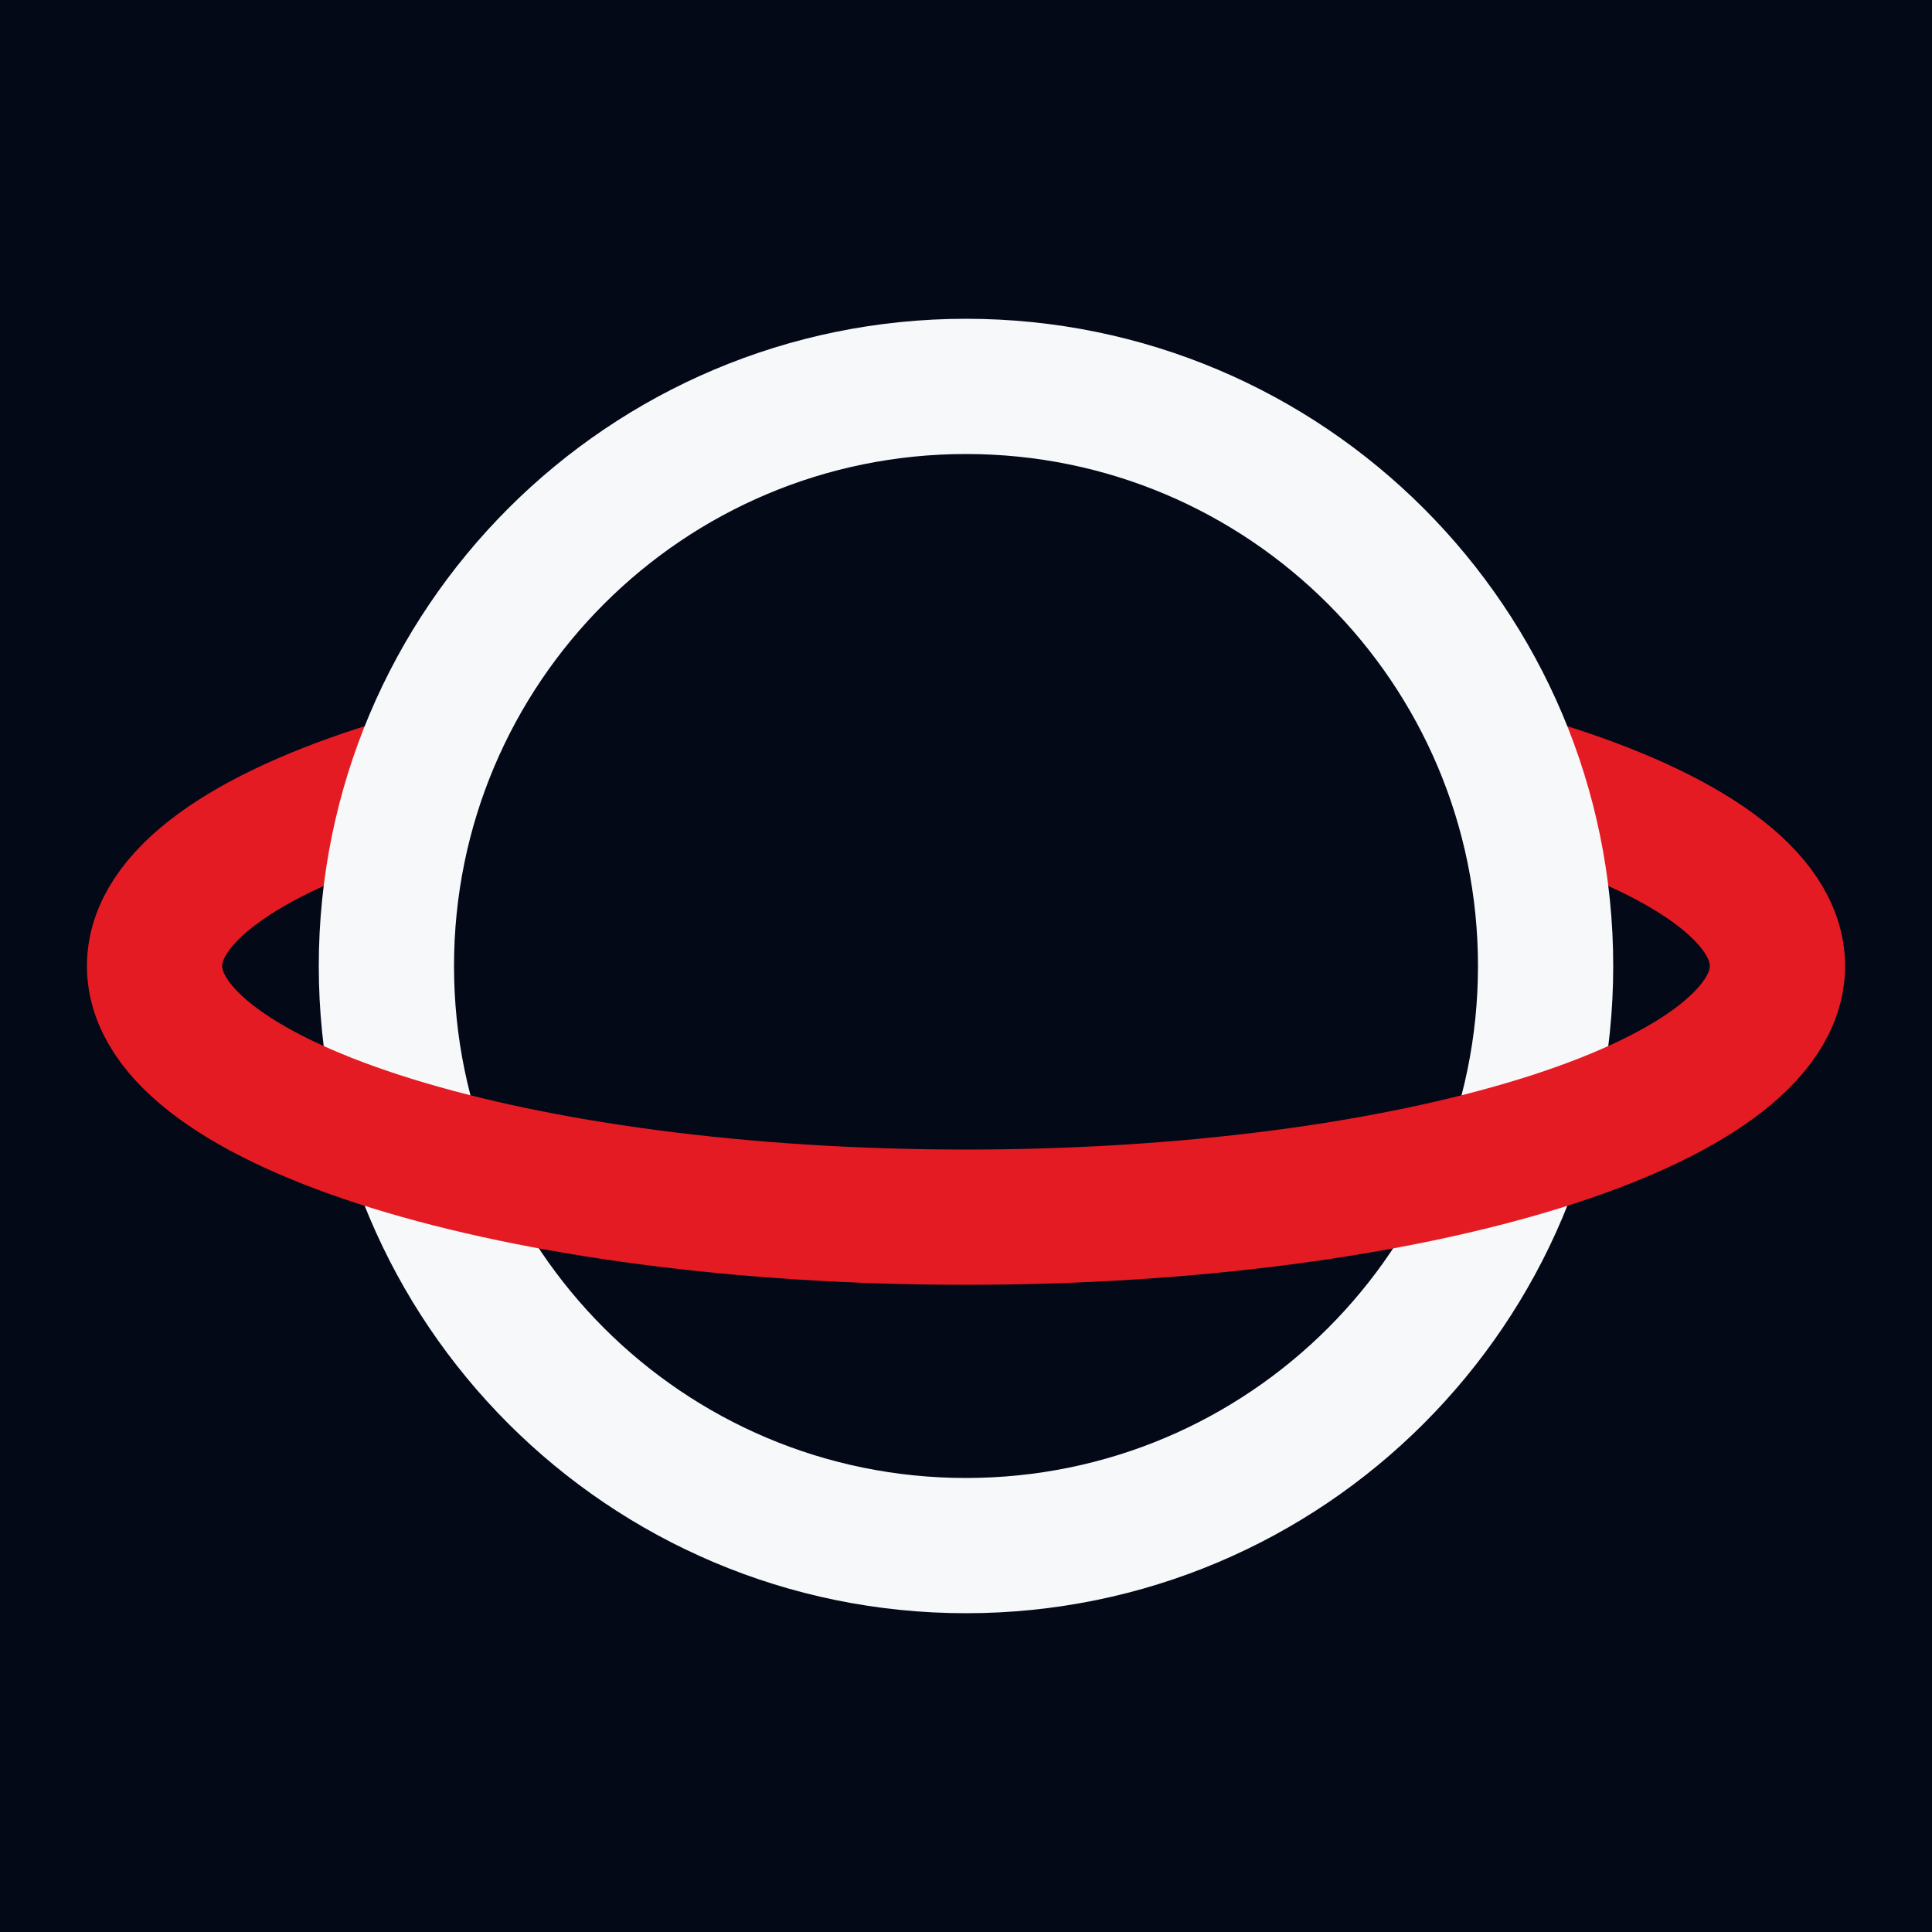
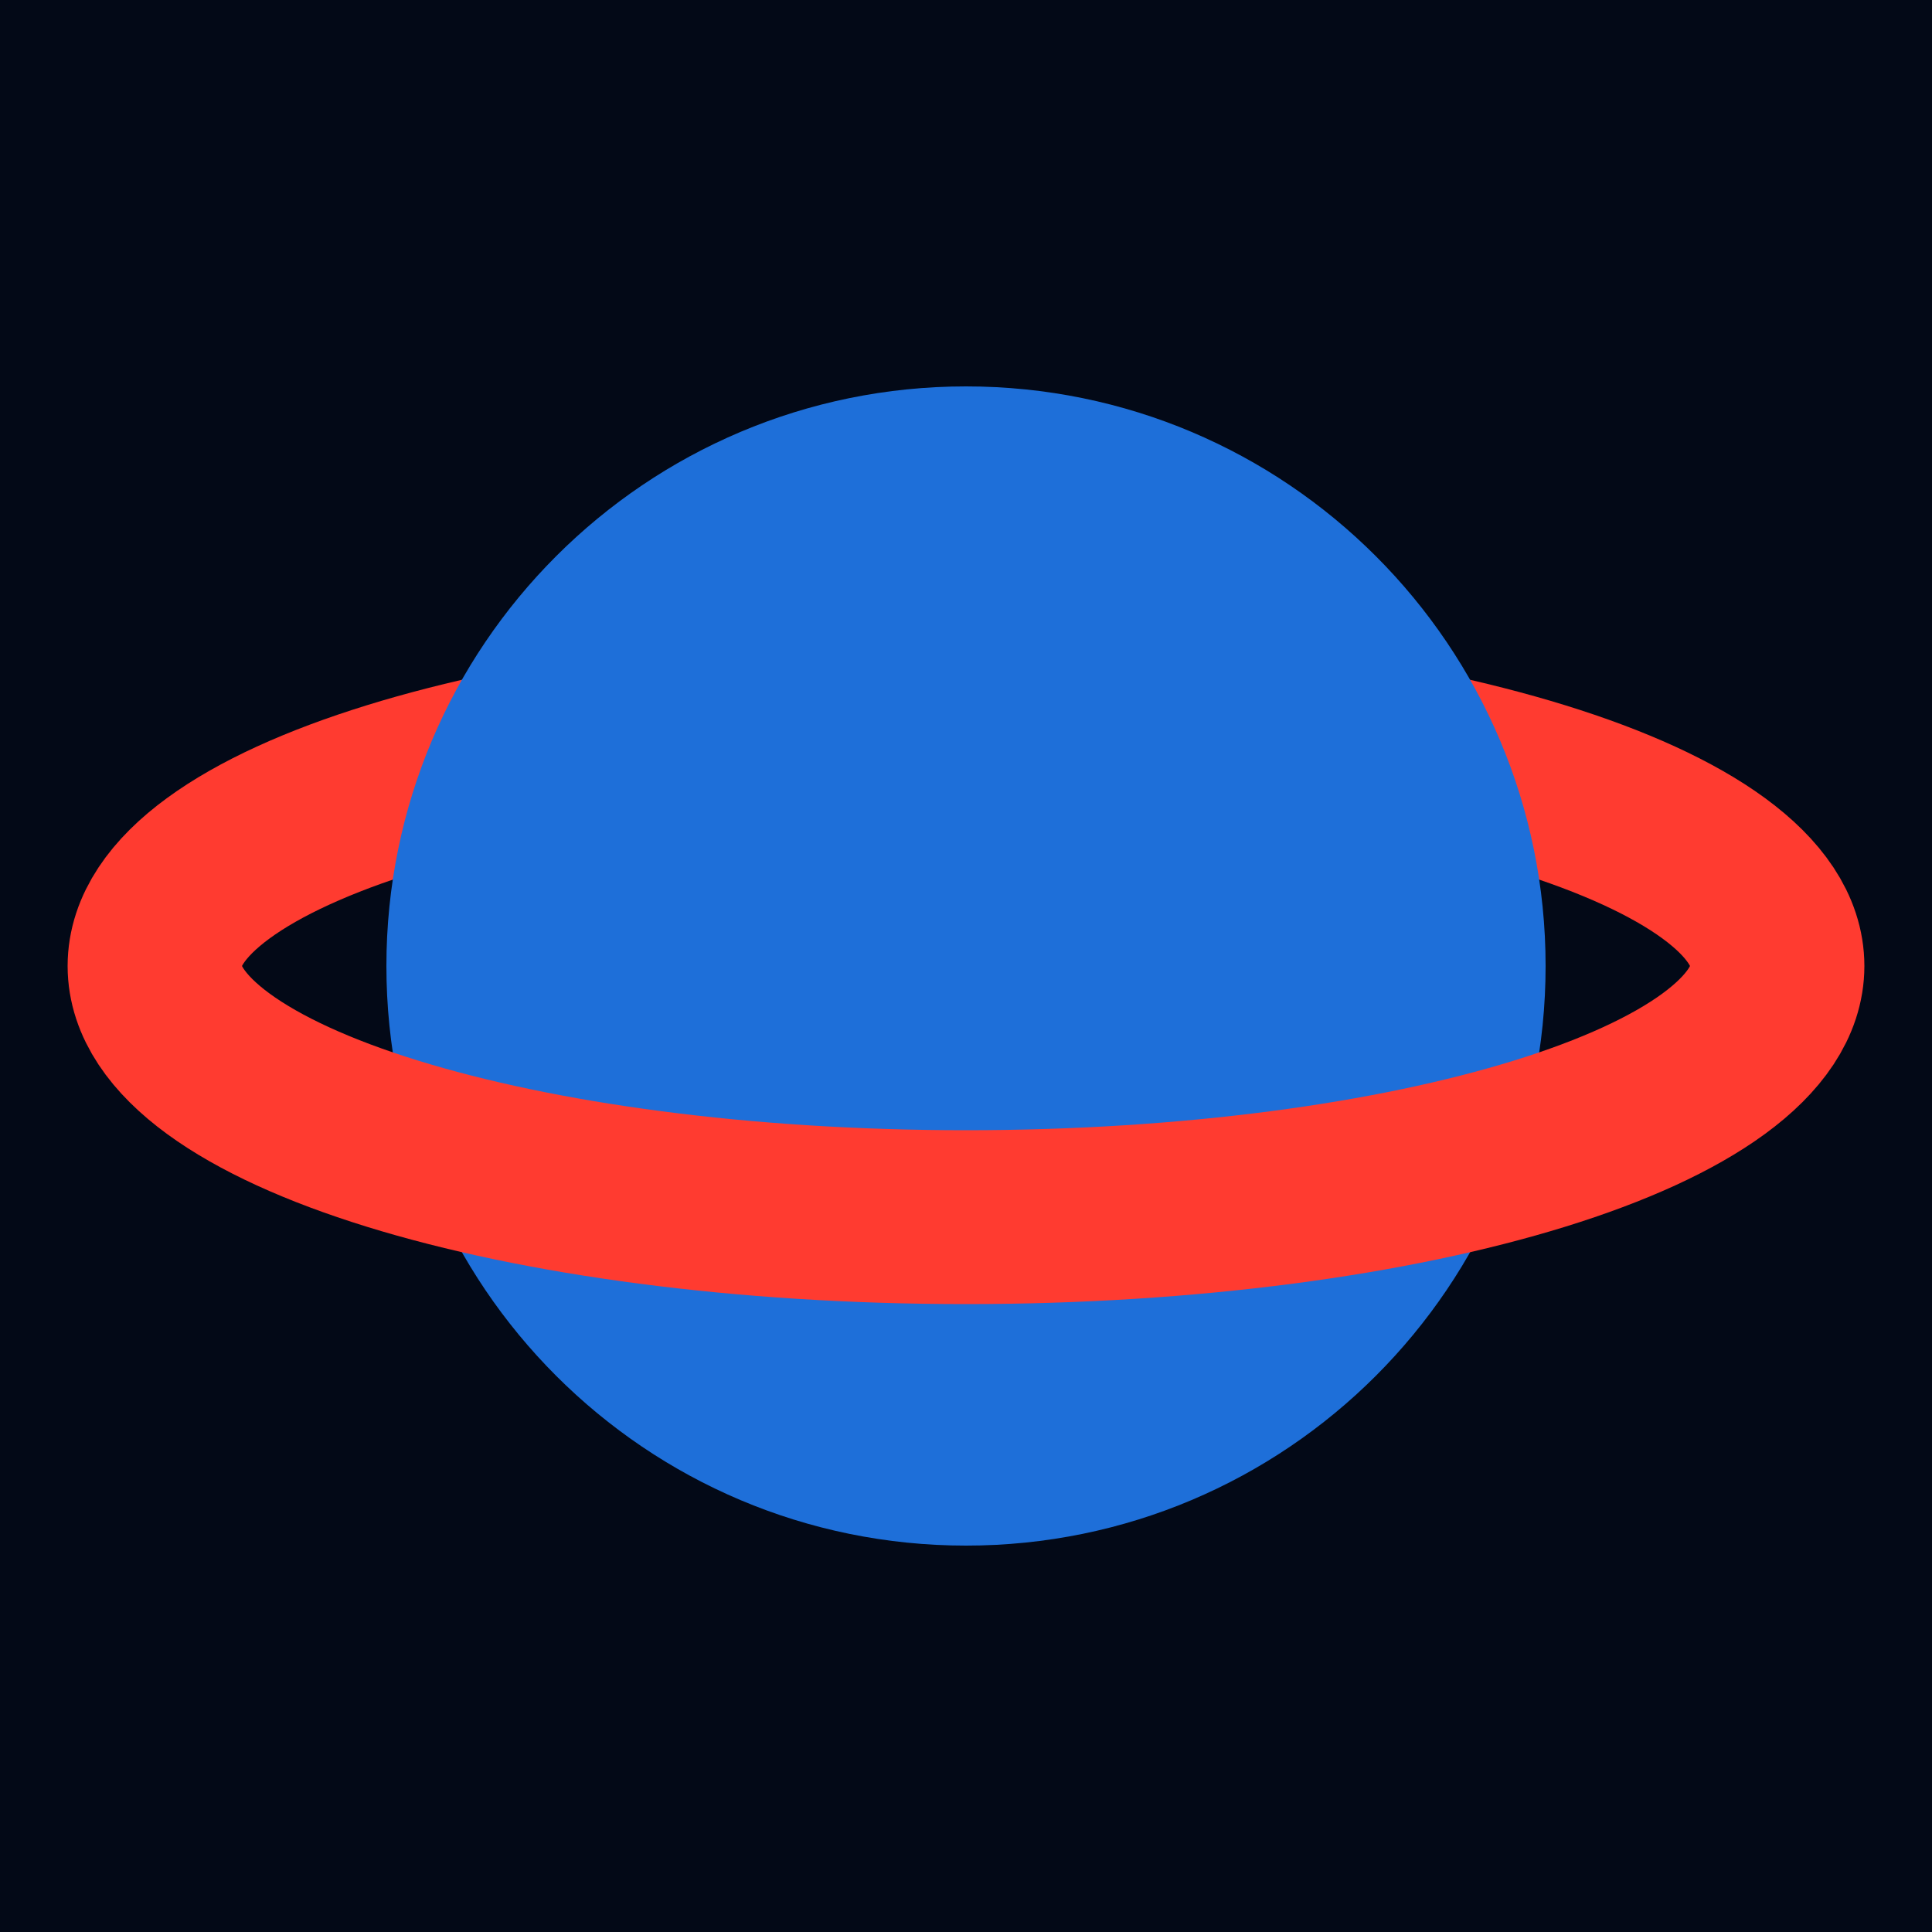
<svg xmlns="http://www.w3.org/2000/svg" viewBox="0 0 100 100">
  <rect width="100" height="100" fill="#030917" />
-   <path d="M8 50 A42 13 0 0 1 92 50" fill="none" stroke="#E51B23" stroke-width="7" />
-   <circle cx="50" cy="50" r="30" fill="#030917" stroke="#F7F8FA" stroke-width="7" />
-   <path d="M8 50 A42 13 0 0 0 92 50" fill="none" stroke="#E51B23" stroke-width="7" />
+   <path d="M8 50 A42 13 0 0 1 92 50" fill="none" stroke="#FF3B30" stroke-width="9" />
+   <circle cx="50" cy="50" r="30" fill="#1E6FD9" />
+   <path d="M8 50 A42 13 0 0 0 92 50" fill="none" stroke="#FF3B30" stroke-width="9" />
</svg>
